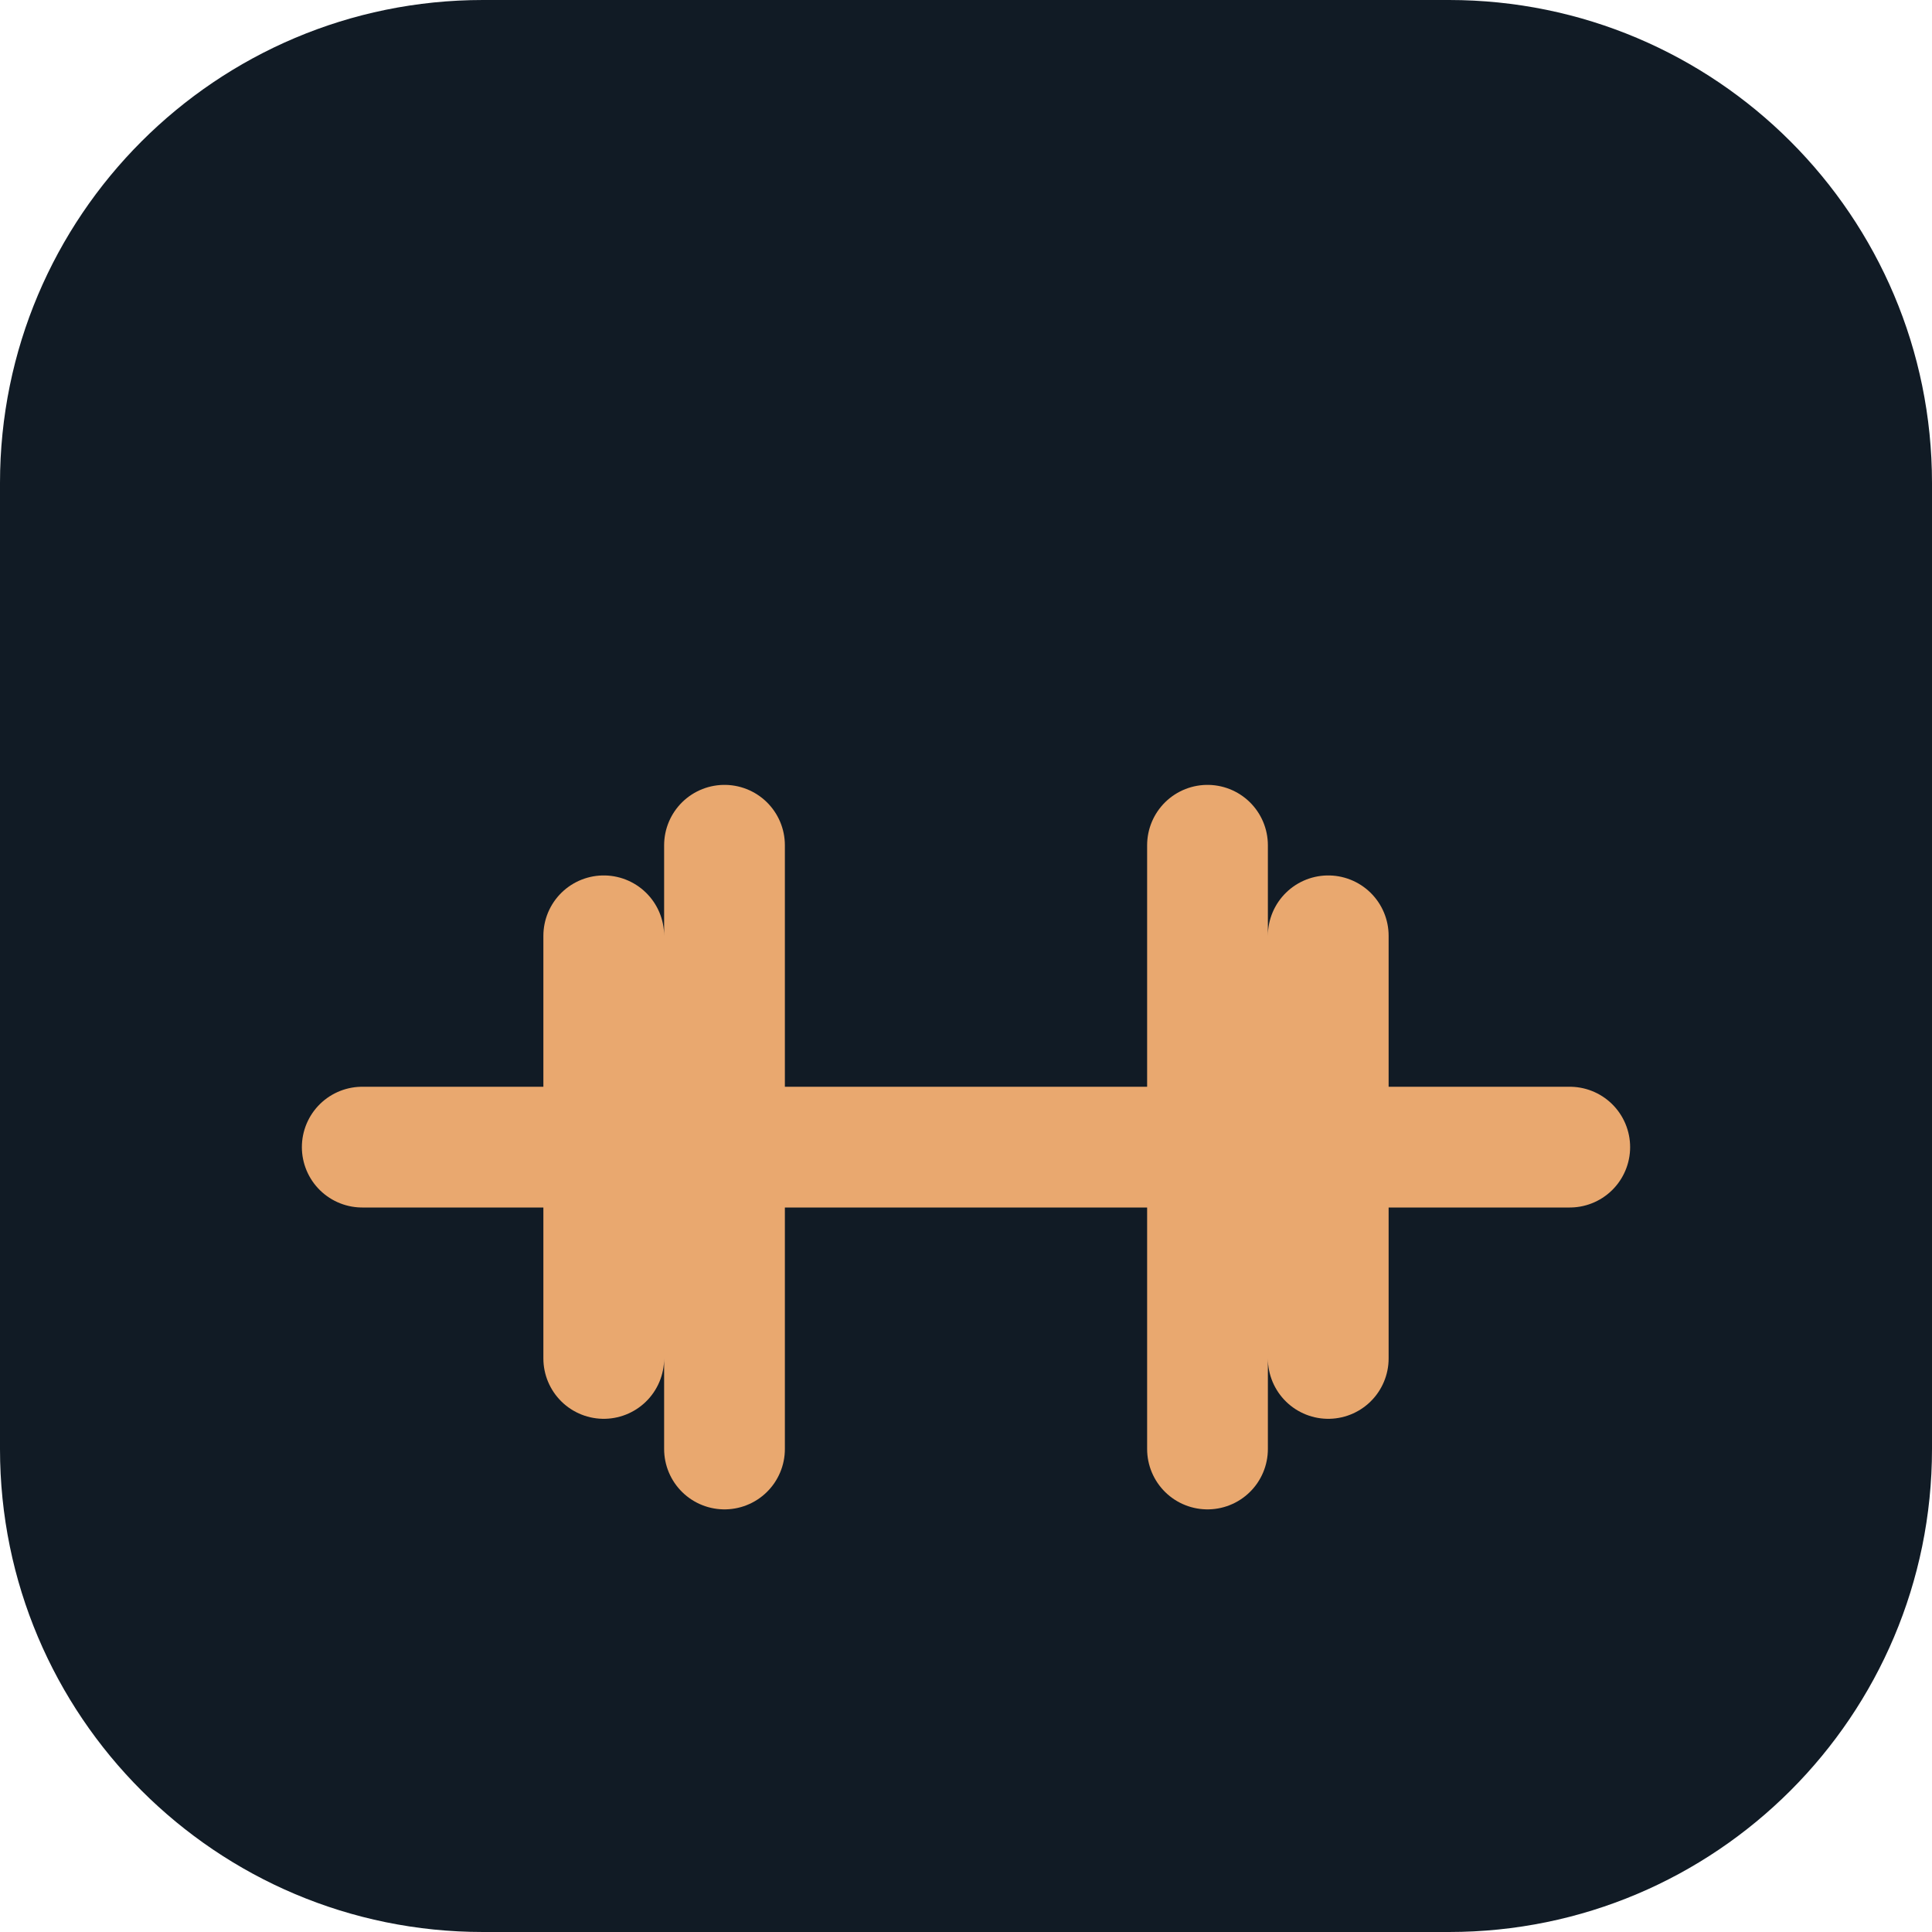
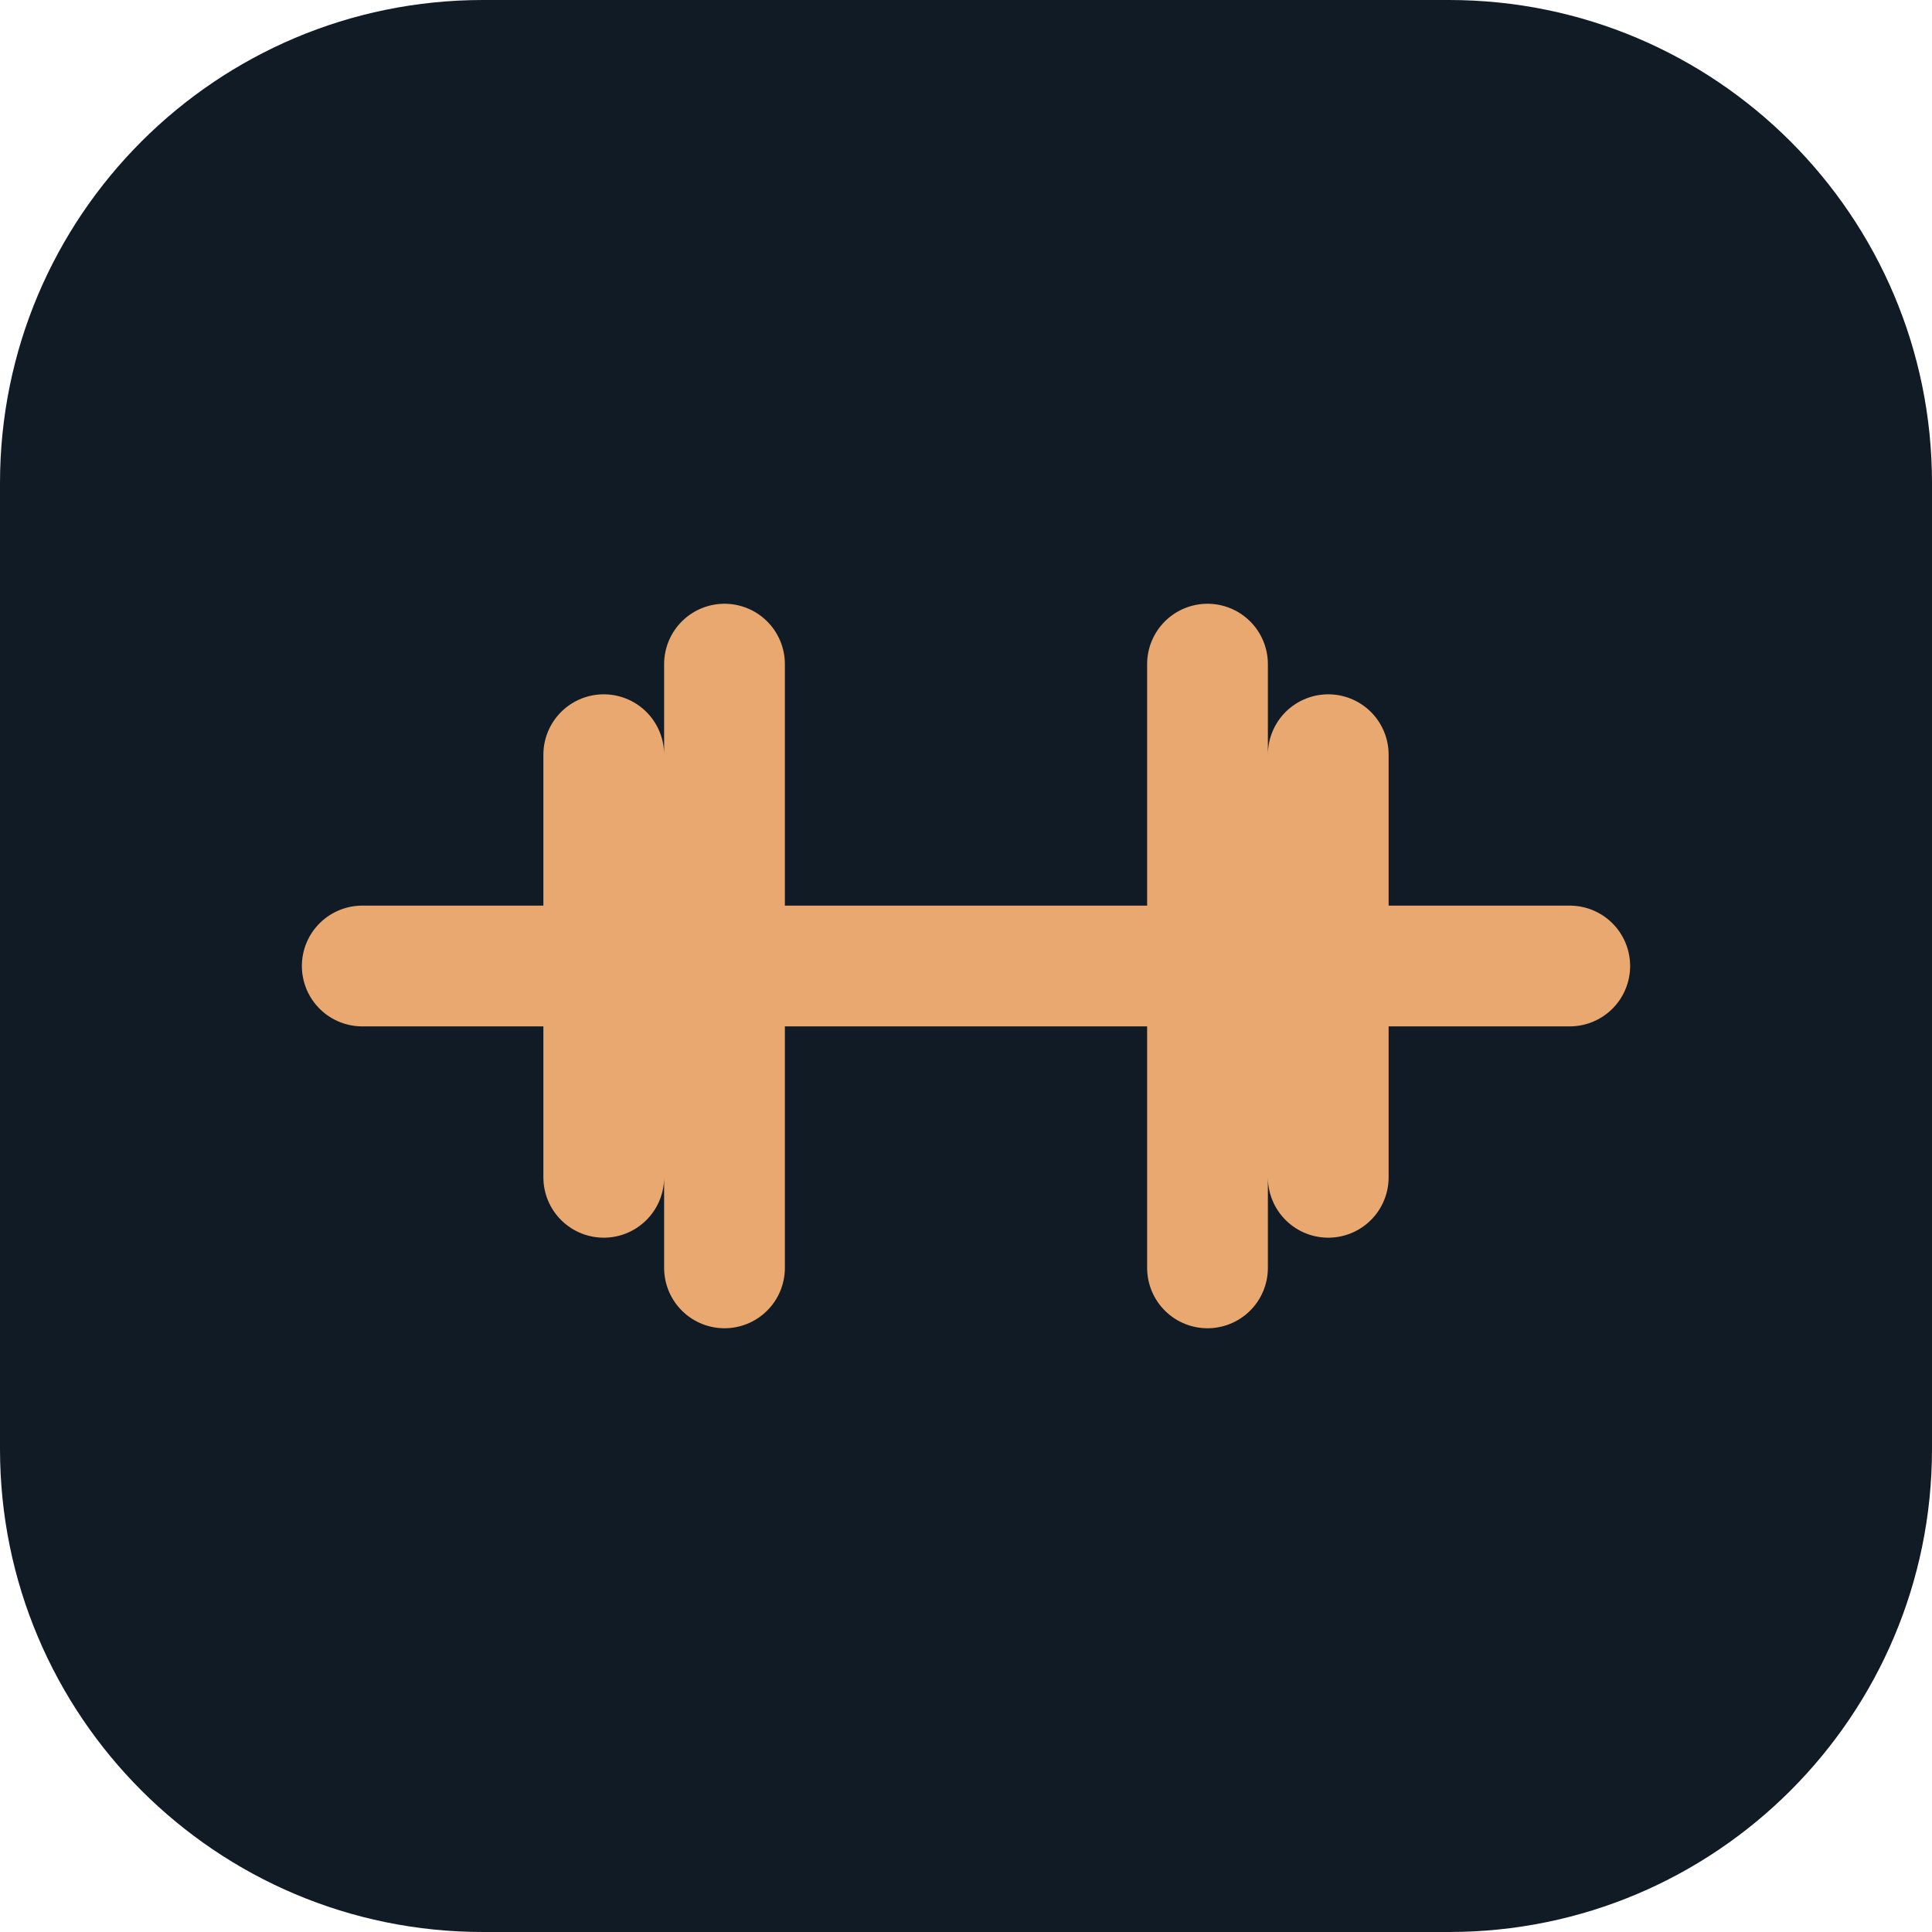
<svg xmlns="http://www.w3.org/2000/svg" viewBox="0 0 64 64">
  <rect width="64" height="64" rx="16" fill="#111b25" />
-   <path d="M12 38h8m24 0h8M20 31v14m24-14v14M24 28v20m16-20v20M24 38h16" fill="none" stroke="#e9a86f" stroke-width="4" stroke-linecap="round" />
+   <path transform="translate(0 -6)" d="M12 38h8m24 0h8M20 31v14m24-14v14M24 28v20m16-20v20M24 38h16" fill="none" stroke="#e9a86f" stroke-width="4" stroke-linecap="round" />
</svg>
